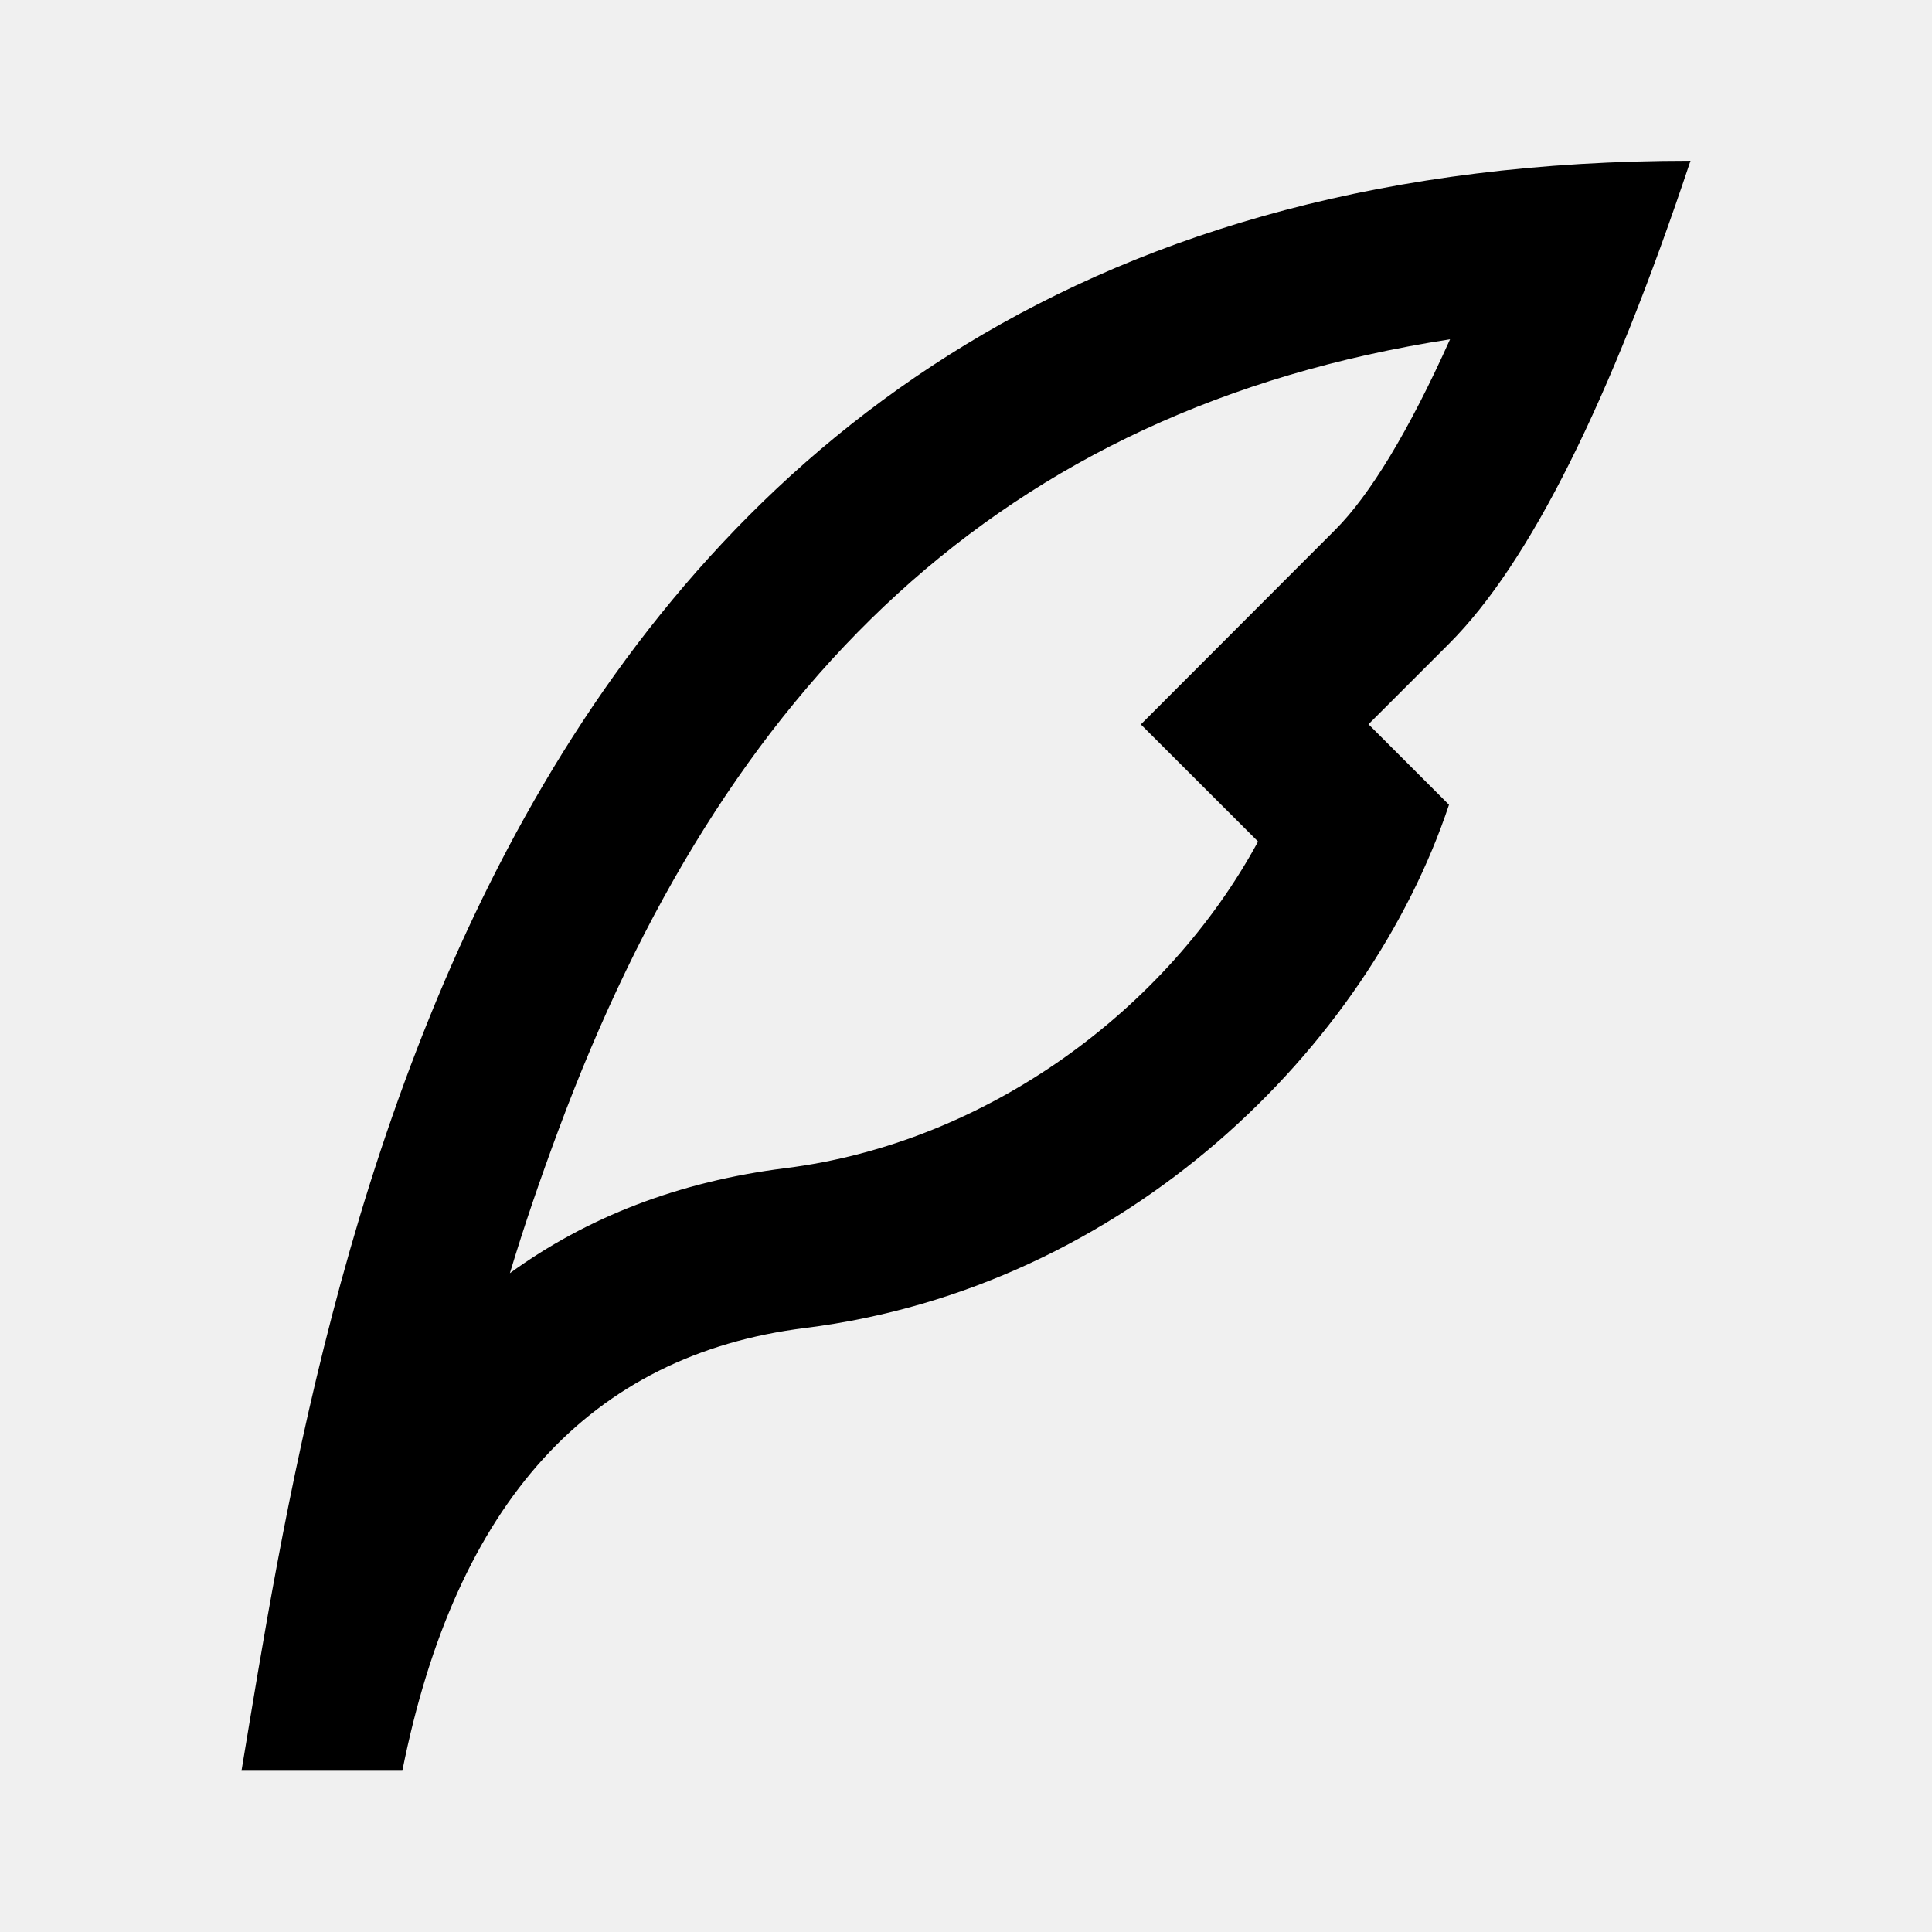
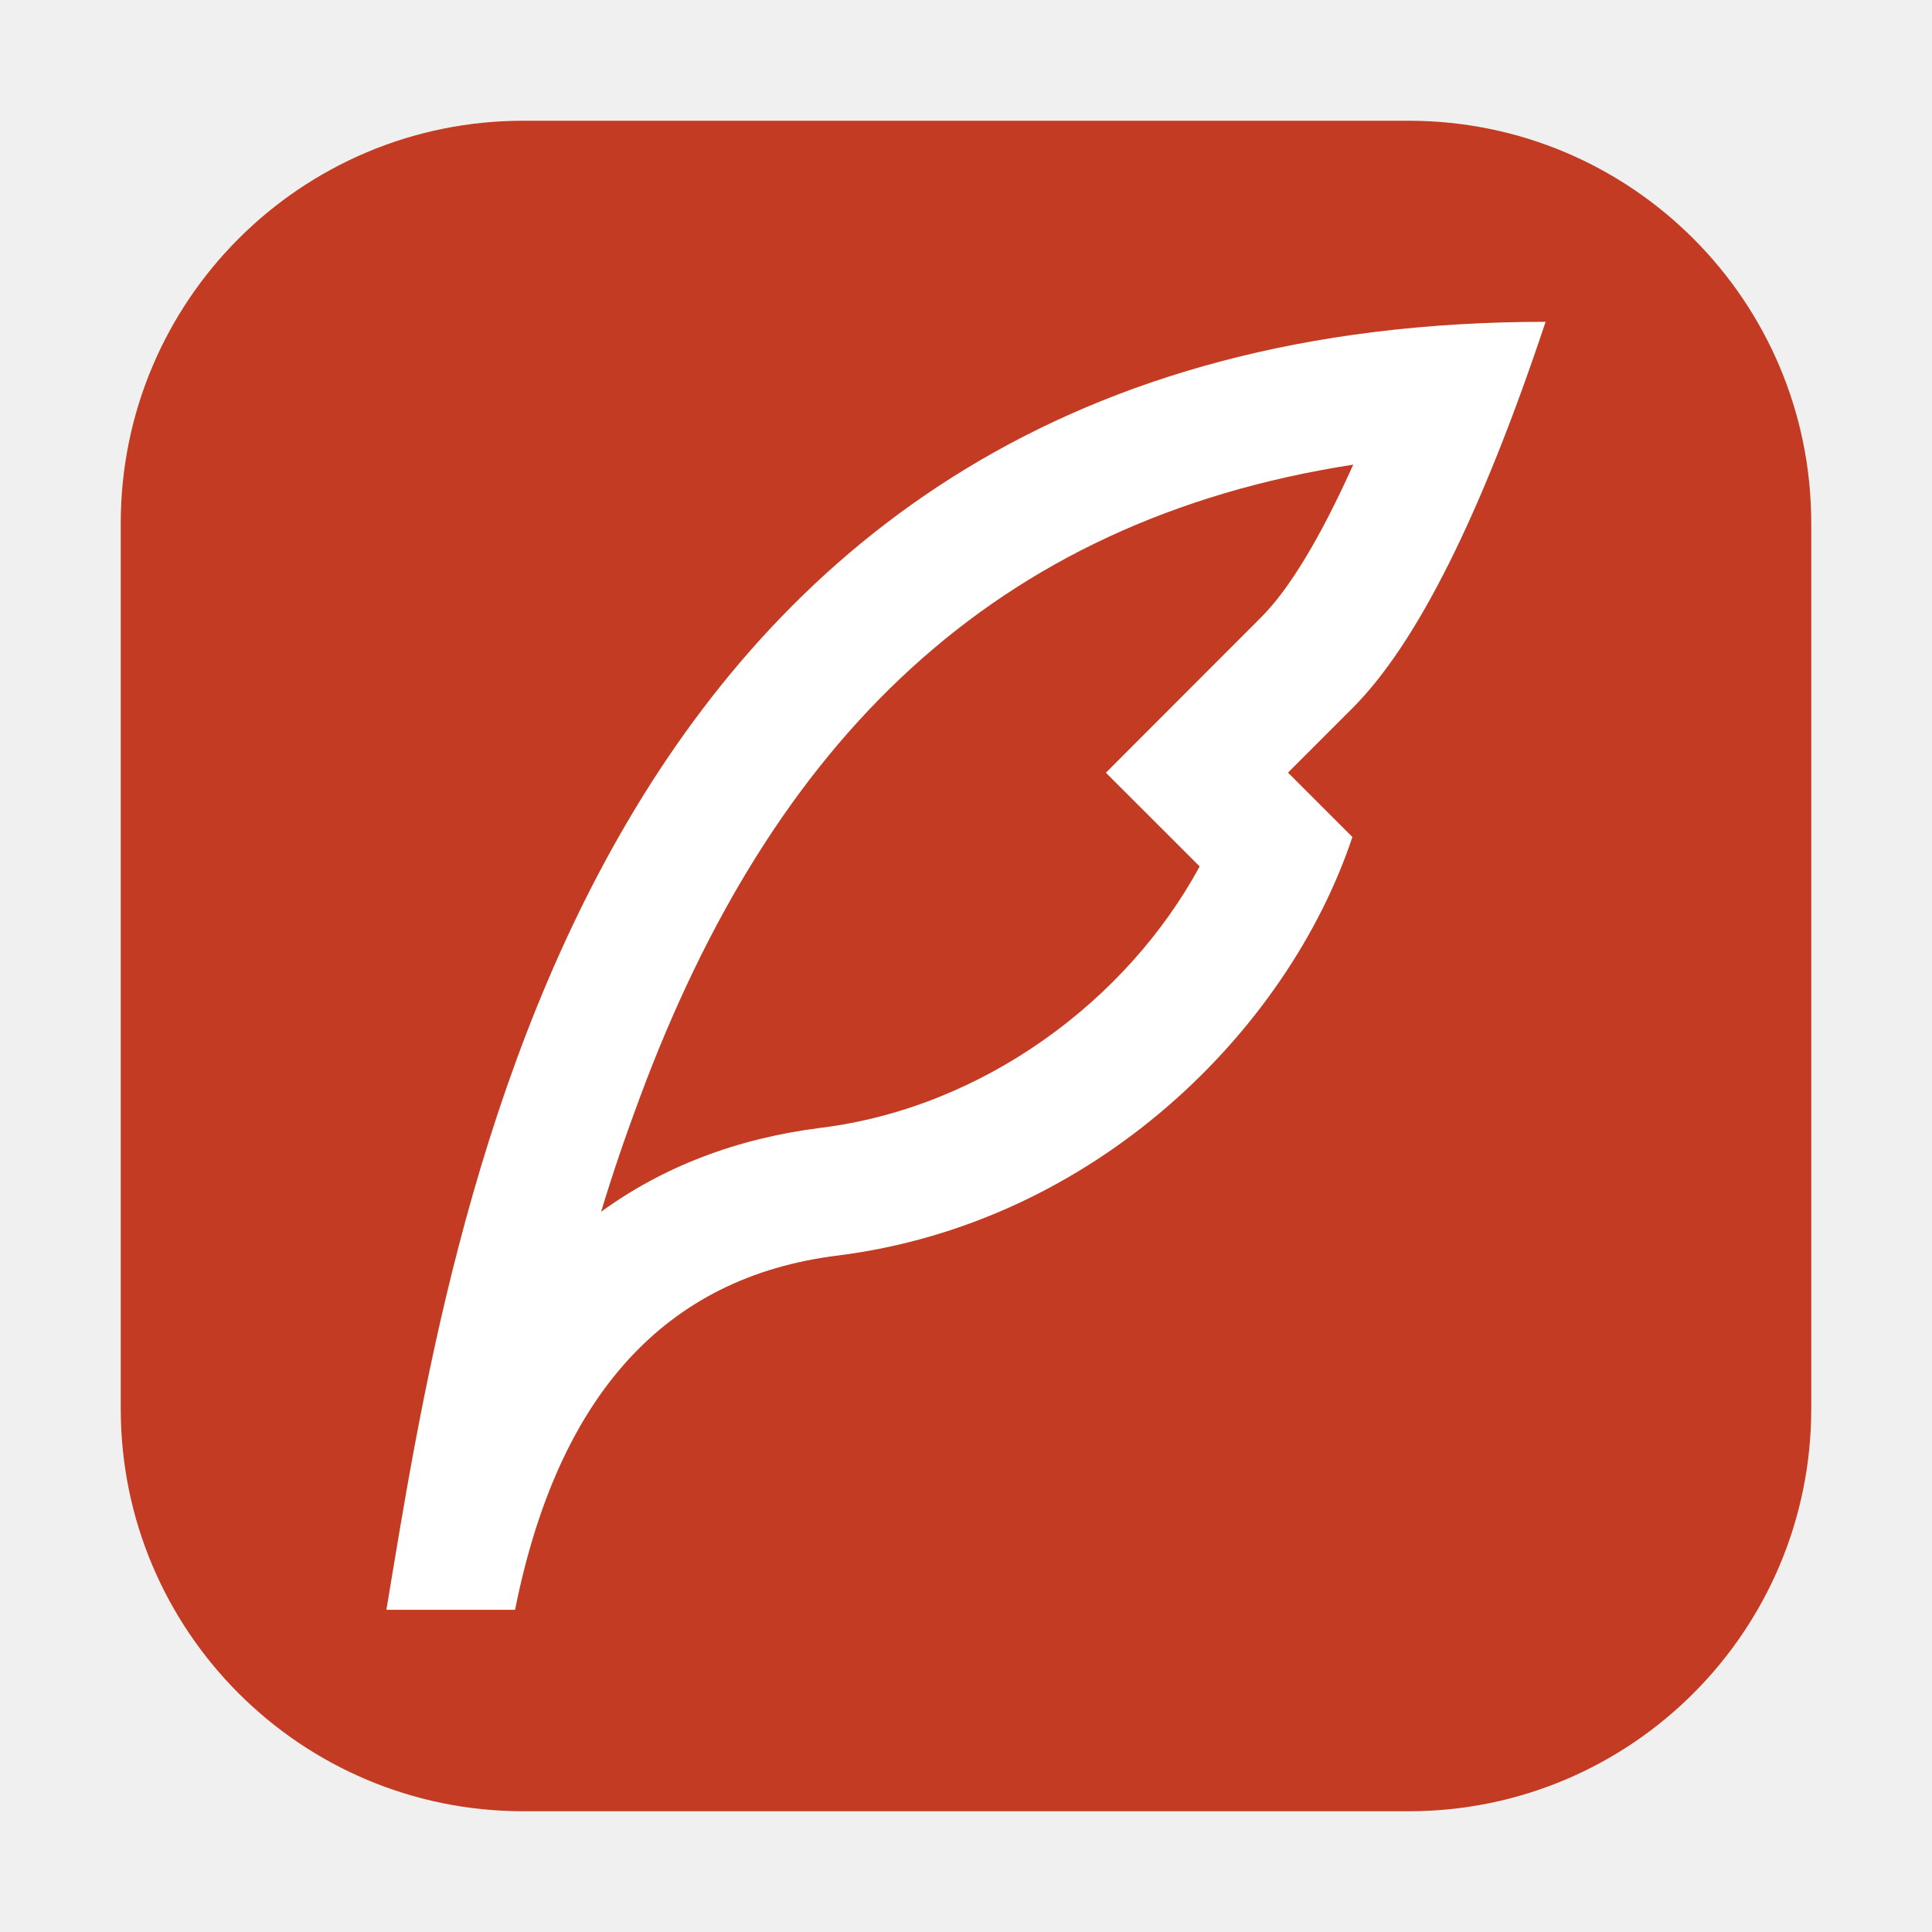
- <svg xmlns="http://www.w3.org/2000/svg" viewBox="0 0 24 24" fill="currentColor">
-   <path d="M6.939 14.033C6.707 14.656 6.51 15.233 6.334 15.816C7.293 15.119 8.435 14.677 9.752 14.512C12.265 14.198 14.498 12.539 15.628 10.454L14.172 8.999L15.585 7.584C15.918 7.25 16.252 6.916 16.586 6.582C17.015 6.153 17.5 5.358 18.013 4.215C12.42 5.082 8.995 8.506 6.939 14.033ZM17 8.997L18 9.997C17 12.997 14 15.997 10 16.497C7.331 16.83 5.664 18.664 4.998 21.997H3C4 15.997 6 1.997 21 1.997C20.001 4.994 19.002 6.993 18.003 7.994C17.666 8.33 17.333 8.664 17 8.997Z" />
+ <svg xmlns="http://www.w3.org/2000/svg" viewBox="0 0 24 24">
+   <rect x="1.5" y="1.5" width="21" height="21" rx="5" fill="#C23B22" />
+   <g fill="white" transform="translate(2.4, 2.4) scale(0.8)">
+     <path d="M6.939 14.033C6.707 14.656 6.51 15.233 6.334 15.816C7.293 15.119 8.435 14.677 9.752 14.512C12.265 14.198 14.498 12.539 15.628 10.454L14.172 8.999L15.585 7.584C15.918 7.25 16.252 6.916 16.586 6.582C17.015 6.153 17.5 5.358 18.013 4.215C12.42 5.082 8.995 8.506 6.939 14.033ZM17 8.997L18 9.997C17 12.997 14 15.997 10 16.497C7.331 16.83 5.664 18.664 4.998 21.997H3C4 15.997 6 1.997 21 1.997C20.001 4.994 19.002 6.993 18.003 7.994C17.666 8.33 17.333 8.664 17 8.997Z" />
+   </g>
</svg>
